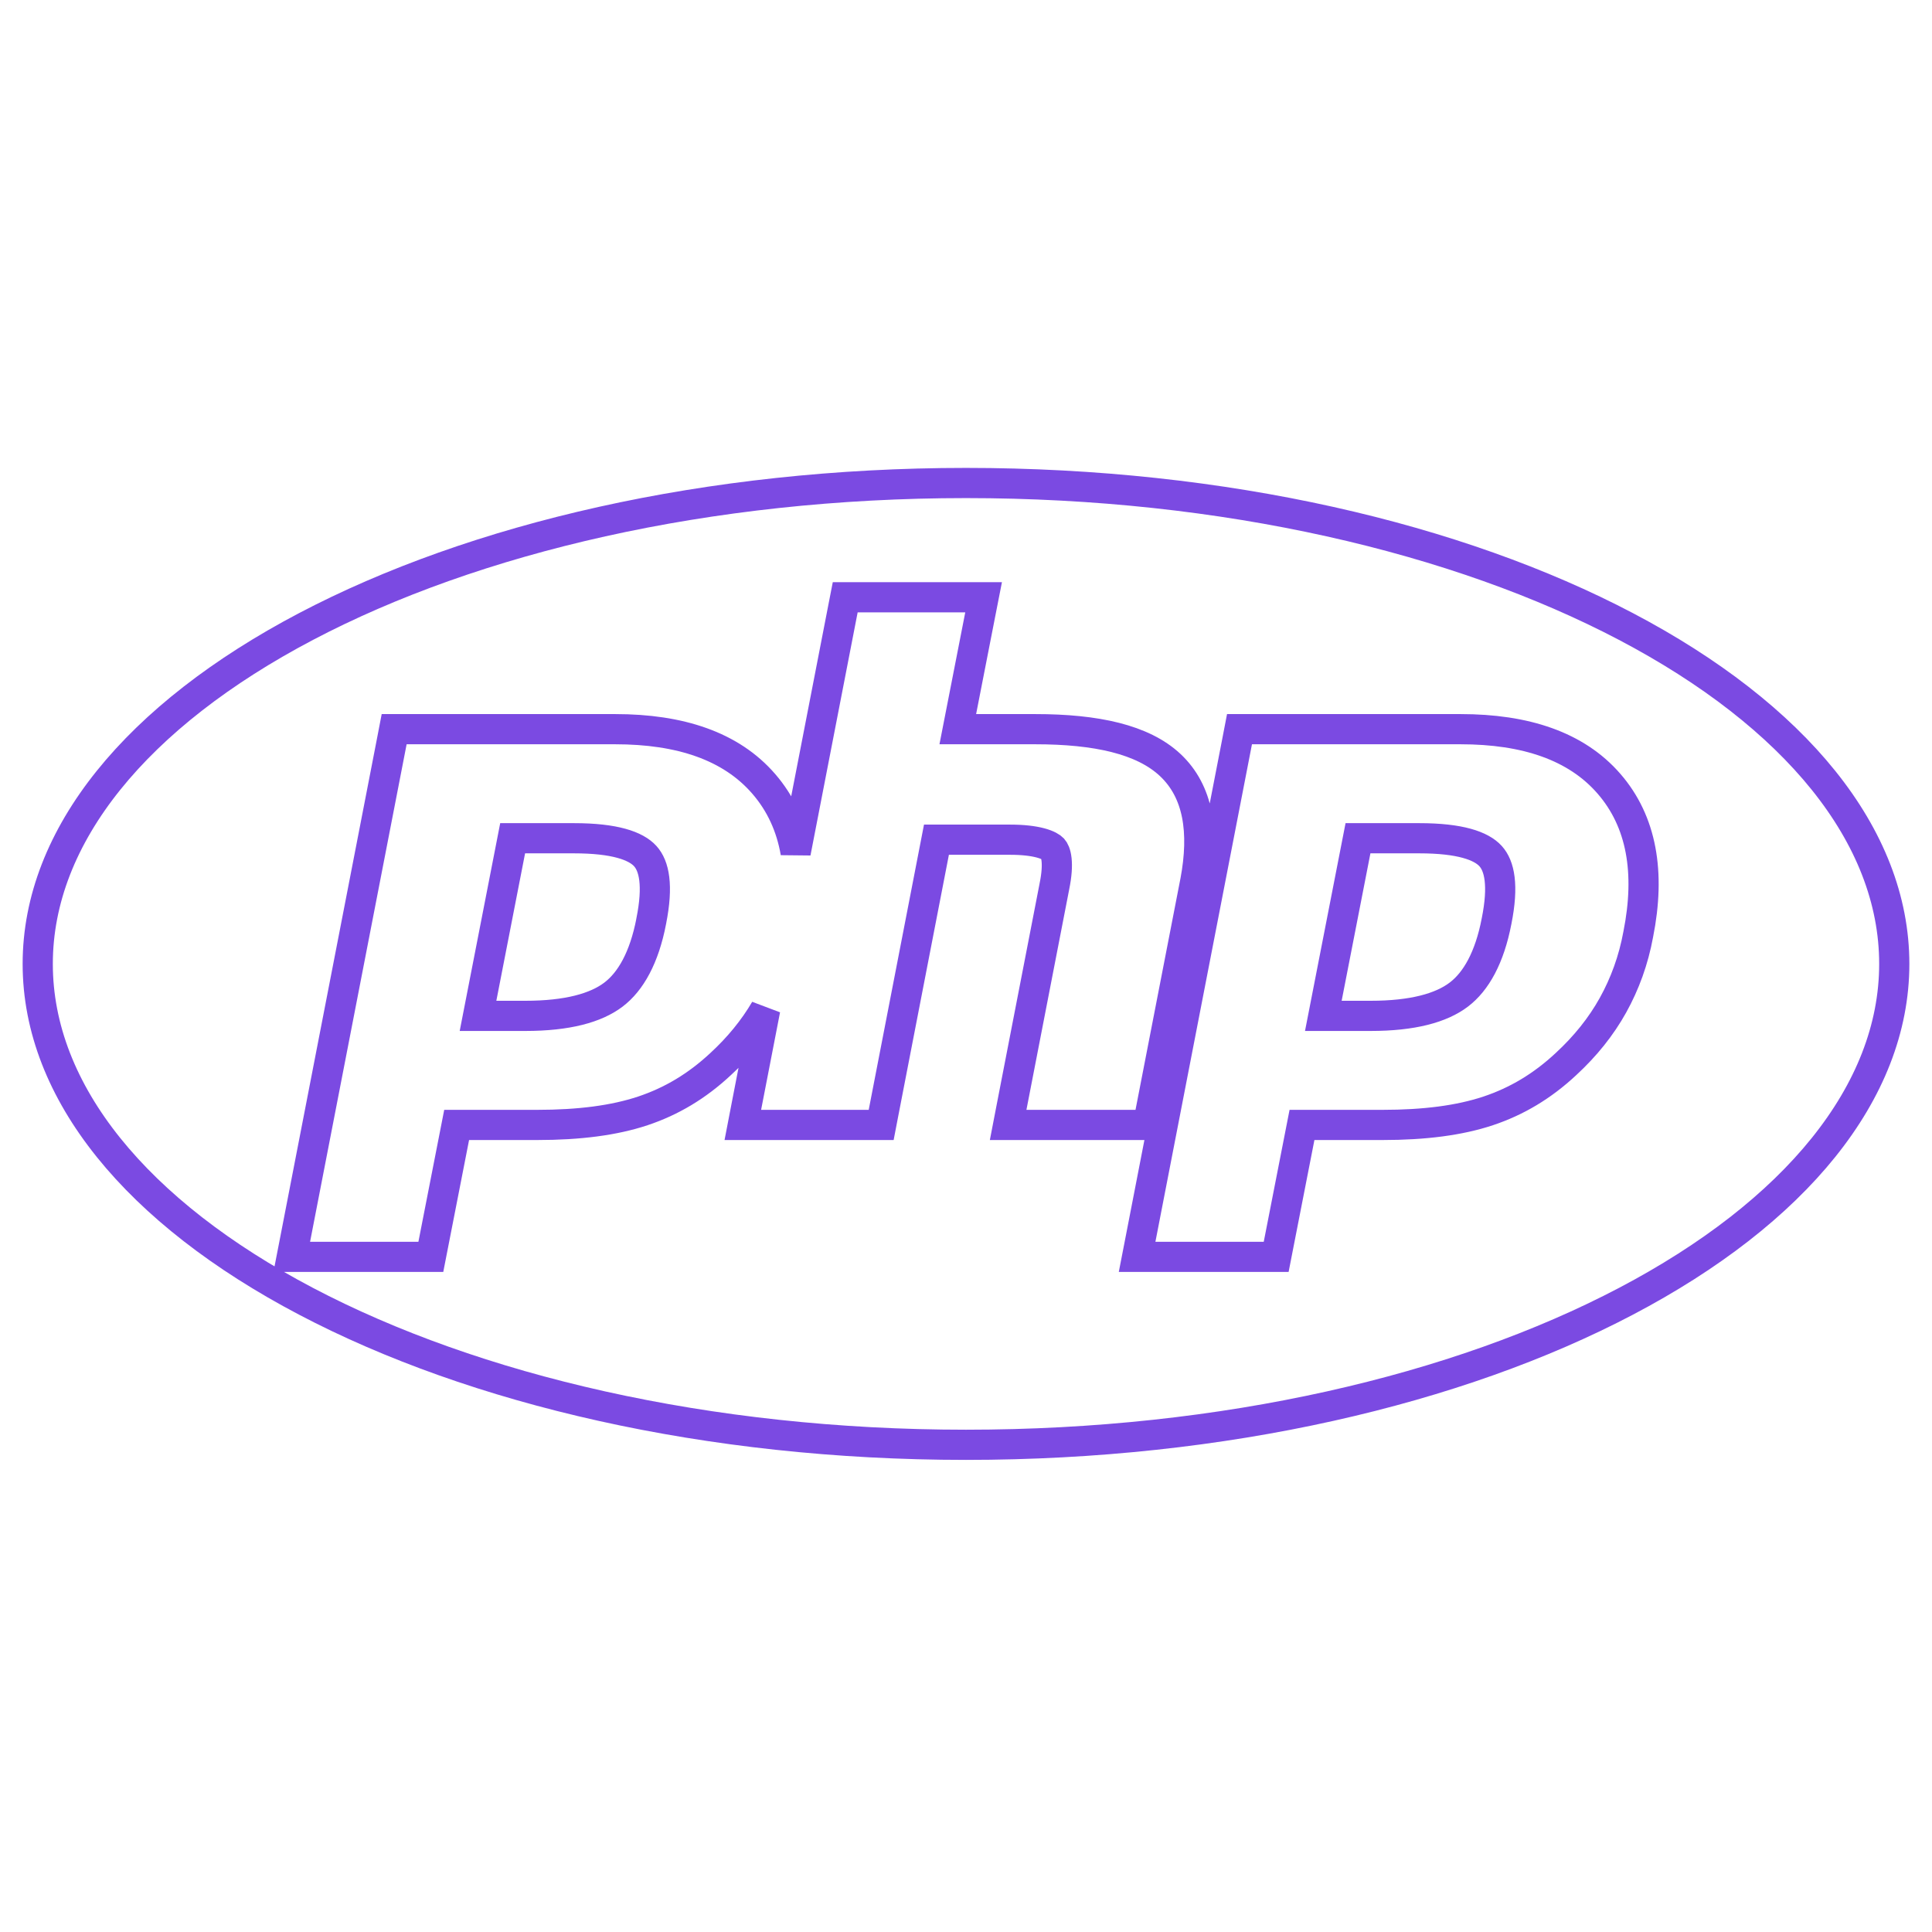
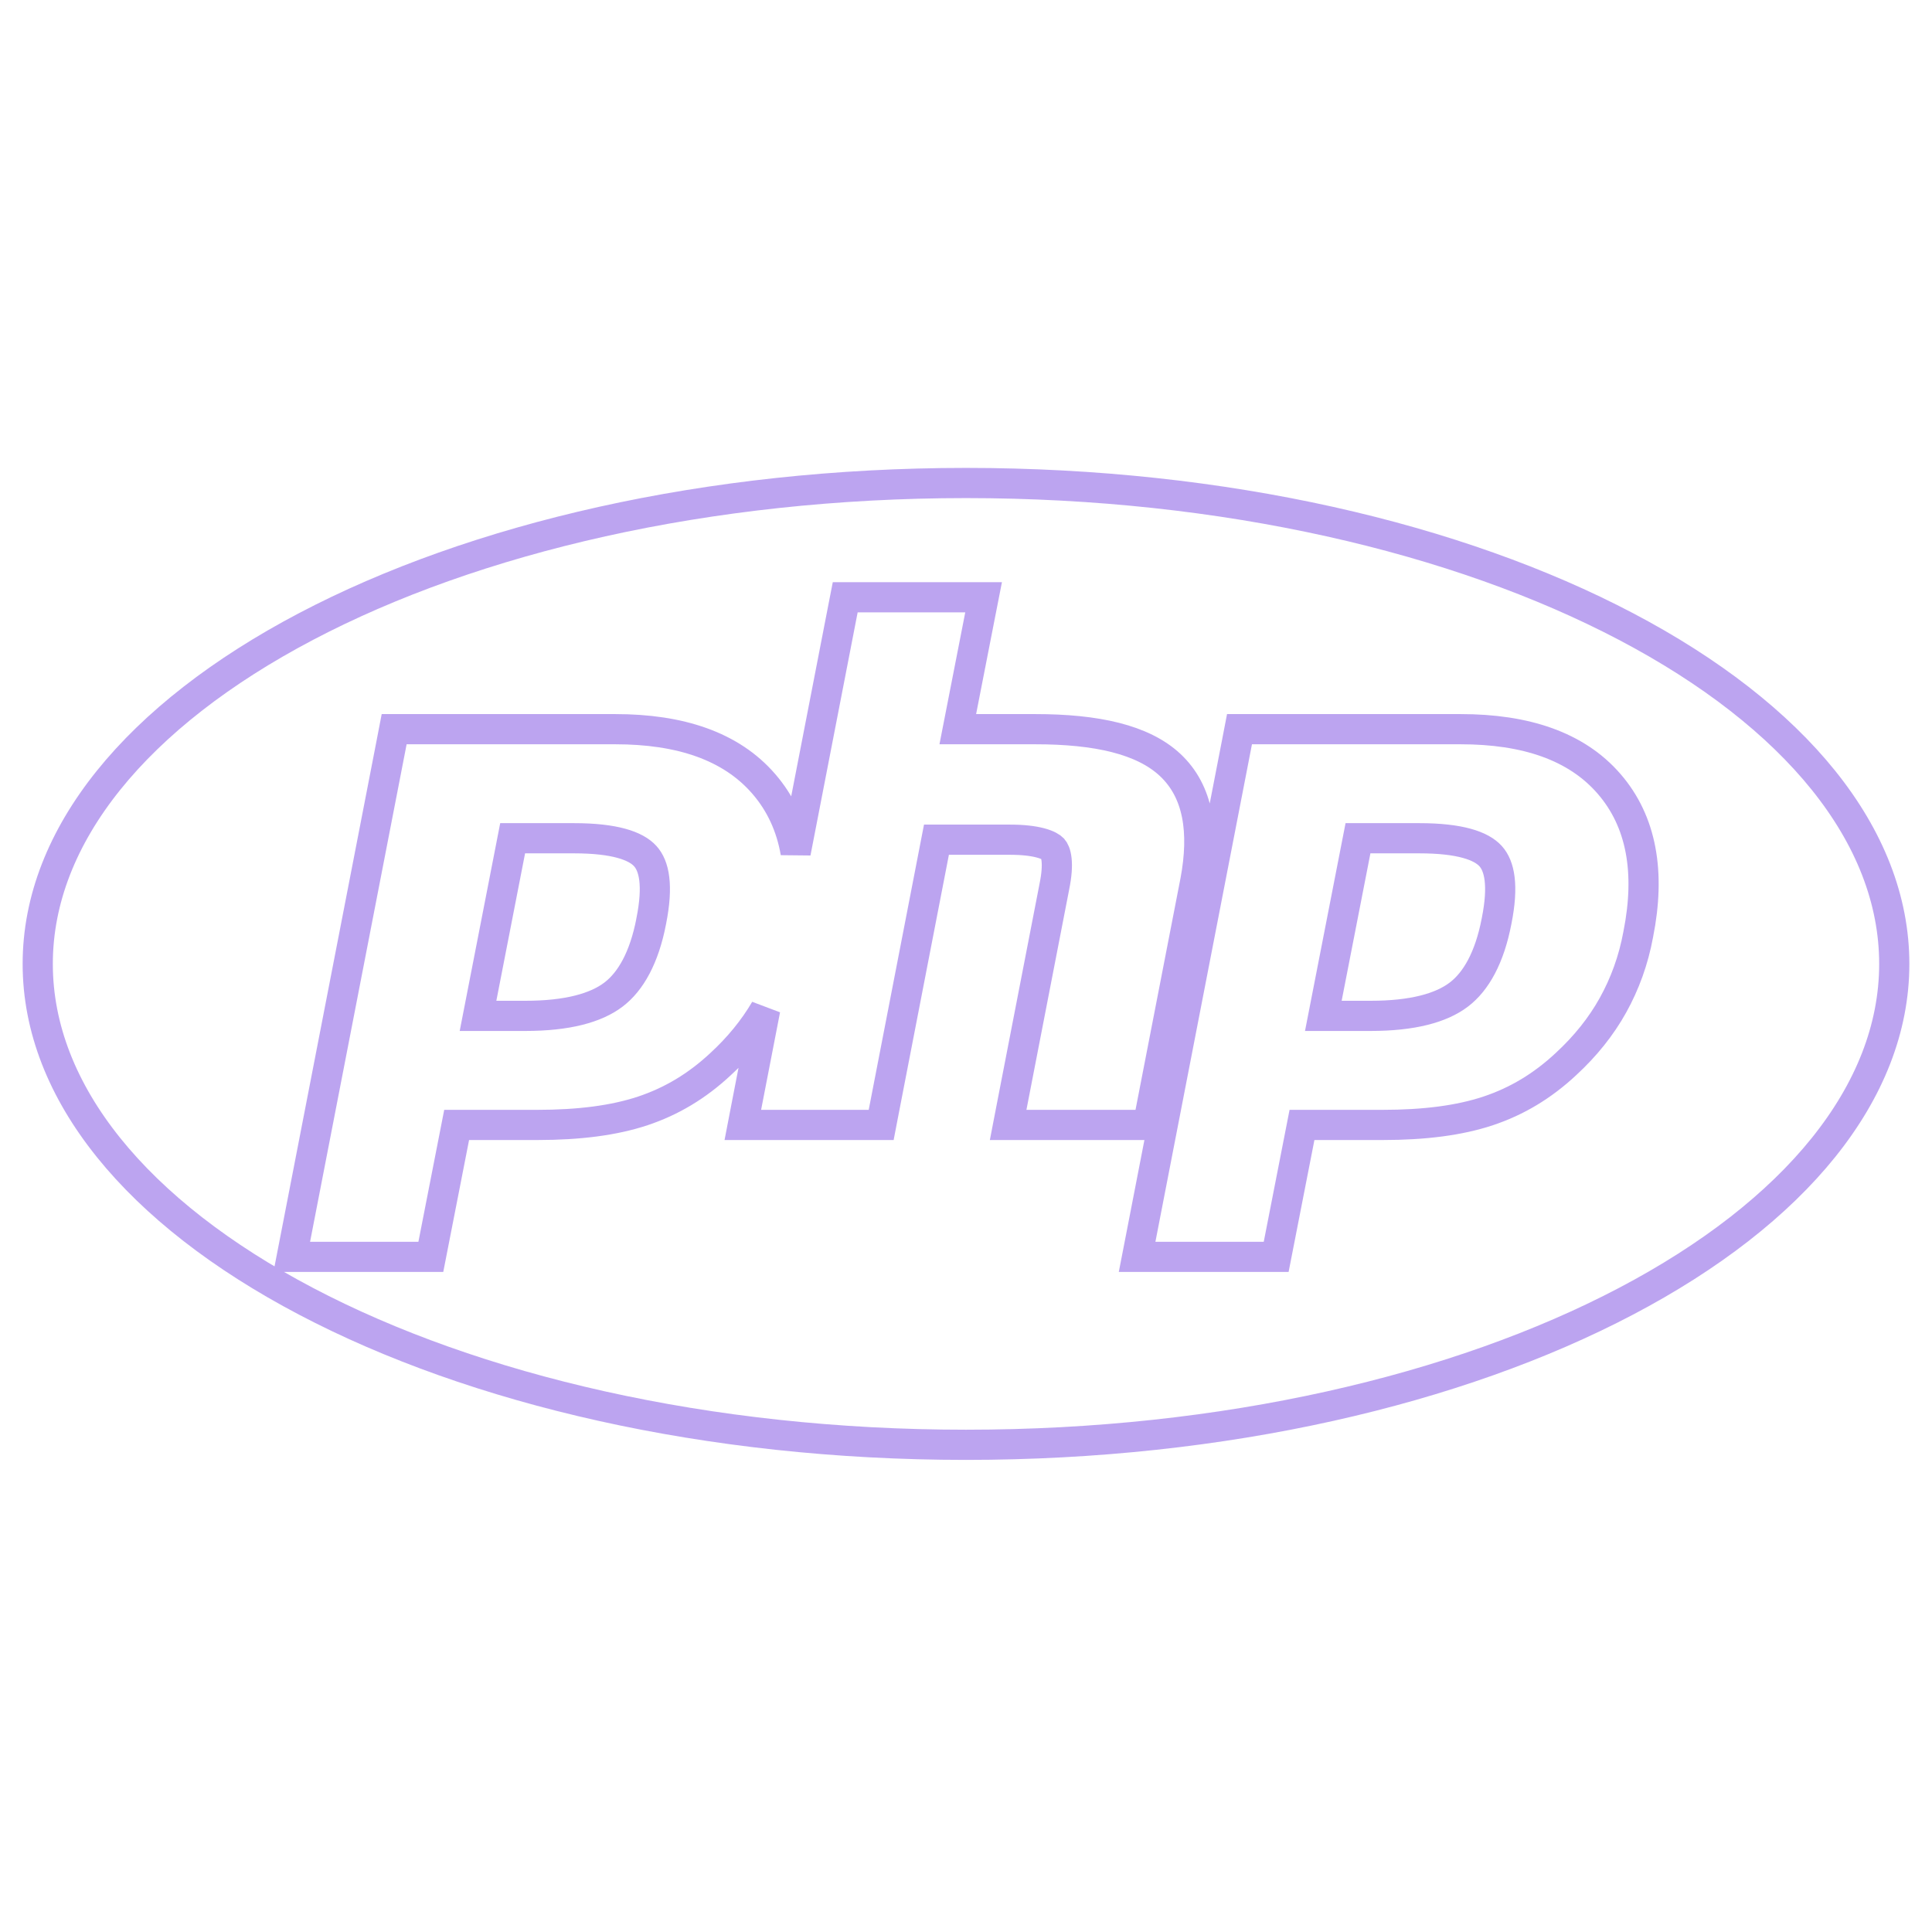
<svg xmlns="http://www.w3.org/2000/svg" width="64" height="64" viewBox="0 0 64 64" fill="none">
-   <path d="M21.573 30.514L21.573 30.518C21.341 31.721 20.894 32.514 20.321 32.948C19.739 33.39 18.794 33.652 17.4 33.652H15.835L16.982 27.768H19.012C20.364 27.768 21.067 28.019 21.375 28.36C21.67 28.685 21.811 29.324 21.573 30.514ZM13.86 41.635H14.272L14.351 41.231L15.127 37.265H17.791C19.19 37.265 20.347 37.115 21.294 36.8C22.243 36.483 23.086 35.981 23.868 35.252C24.47 34.698 24.965 34.094 25.349 33.439L24.722 36.669L24.607 37.265H25.213H28.777H29.19L29.268 36.86L31.021 27.816H33.465C33.888 27.816 34.221 27.857 34.466 27.922C34.718 27.989 34.834 28.07 34.879 28.118C34.919 28.162 34.977 28.262 35 28.475C35.023 28.688 35.007 28.98 34.928 29.364L34.928 29.364L34.927 29.37L33.511 36.669L33.396 37.265H34.002H37.615H38.027L38.106 36.86L39.595 29.194L39.596 29.191C39.902 27.559 39.703 26.22 38.763 25.34C37.857 24.493 36.317 24.155 34.295 24.155H31.728L32.466 20.381L32.583 19.785H31.976H28.411H27.999L27.92 20.19L26.357 28.244C26.207 27.375 25.859 26.611 25.298 25.964C24.214 24.713 22.532 24.155 20.379 24.155H13.47H13.057L12.979 24.56L9.781 41.039L9.665 41.635H10.271H13.86ZM49.576 30.514L49.575 30.518C49.344 31.721 48.897 32.514 48.324 32.948C47.742 33.39 46.797 33.652 45.403 33.652H43.837L44.985 27.768H47.015C48.367 27.768 49.07 28.019 49.378 28.36C49.673 28.685 49.814 29.324 49.576 30.514ZM37.784 41.039L37.668 41.635H38.274H41.863H42.275L42.354 41.231L43.13 37.265H45.794C47.193 37.265 48.35 37.115 49.297 36.8C50.246 36.483 51.089 35.981 51.871 35.252C52.516 34.658 53.039 34.006 53.433 33.297C53.825 32.591 54.112 31.808 54.269 30.95C54.677 28.904 54.386 27.215 53.301 25.964C52.217 24.713 50.535 24.155 48.382 24.155H41.473H41.06L40.982 24.56L37.784 41.039ZM62.75 31.931C62.75 36.19 59.458 40.166 53.864 43.106C48.294 46.035 40.565 47.861 32 47.861C23.435 47.861 15.706 46.035 10.136 43.106C4.542 40.166 1.25 36.19 1.25 31.931C1.25 27.672 4.542 23.696 10.136 20.755C15.706 17.826 23.435 16 32 16C40.565 16 48.294 17.826 53.864 20.755C59.458 23.696 62.75 27.672 62.75 31.931Z" stroke="#7B4AE2" />
+   <path d="M21.573 30.514L21.573 30.518C21.341 31.721 20.894 32.514 20.321 32.948C19.739 33.39 18.794 33.652 17.4 33.652H15.835L16.982 27.768H19.012C20.364 27.768 21.067 28.019 21.375 28.36C21.67 28.685 21.811 29.324 21.573 30.514ZM13.86 41.635H14.272L14.351 41.231L15.127 37.265H17.791C19.19 37.265 20.347 37.115 21.294 36.8C22.243 36.483 23.086 35.981 23.868 35.252C24.47 34.698 24.965 34.094 25.349 33.439L24.722 36.669L24.607 37.265H25.213H28.777H29.19L29.268 36.86L31.021 27.816H33.465C33.888 27.816 34.221 27.857 34.466 27.922C34.718 27.989 34.834 28.07 34.879 28.118C34.919 28.162 34.977 28.262 35 28.475C35.023 28.688 35.007 28.98 34.928 29.364L34.928 29.364L34.927 29.37L33.511 36.669L33.396 37.265H34.002H37.615H38.027L38.106 36.86L39.595 29.194L39.596 29.191C39.902 27.559 39.703 26.22 38.763 25.34C37.857 24.493 36.317 24.155 34.295 24.155H31.728L32.466 20.381L32.583 19.785H31.976H28.411H27.999L27.92 20.19L26.357 28.244C26.207 27.375 25.859 26.611 25.298 25.964C24.214 24.713 22.532 24.155 20.379 24.155H13.47H13.057L12.979 24.56L9.781 41.039L9.665 41.635H10.271H13.86ZM49.576 30.514L49.575 30.518C49.344 31.721 48.897 32.514 48.324 32.948C47.742 33.39 46.797 33.652 45.403 33.652H43.837L44.985 27.768H47.015C48.367 27.768 49.07 28.019 49.378 28.36C49.673 28.685 49.814 29.324 49.576 30.514ZM37.784 41.039L37.668 41.635H38.274H41.863H42.275L42.354 41.231L43.13 37.265H45.794C47.193 37.265 48.35 37.115 49.297 36.8C50.246 36.483 51.089 35.981 51.871 35.252C52.516 34.658 53.039 34.006 53.433 33.297C53.825 32.591 54.112 31.808 54.269 30.95C54.677 28.904 54.386 27.215 53.301 25.964C52.217 24.713 50.535 24.155 48.382 24.155H41.473H41.06L40.982 24.56L37.784 41.039ZM62.75 31.931C62.75 36.19 59.458 40.166 53.864 43.106C48.294 46.035 40.565 47.861 32 47.861C23.435 47.861 15.706 46.035 10.136 43.106C4.542 40.166 1.25 36.19 1.25 31.931C1.25 27.672 4.542 23.696 10.136 20.755C15.706 17.826 23.435 16 32 16C40.565 16 48.294 17.826 53.864 20.755C59.458 23.696 62.75 27.672 62.75 31.931Z" stroke="#7B4AE2" stroke-opacity="0.5" />
</svg>
